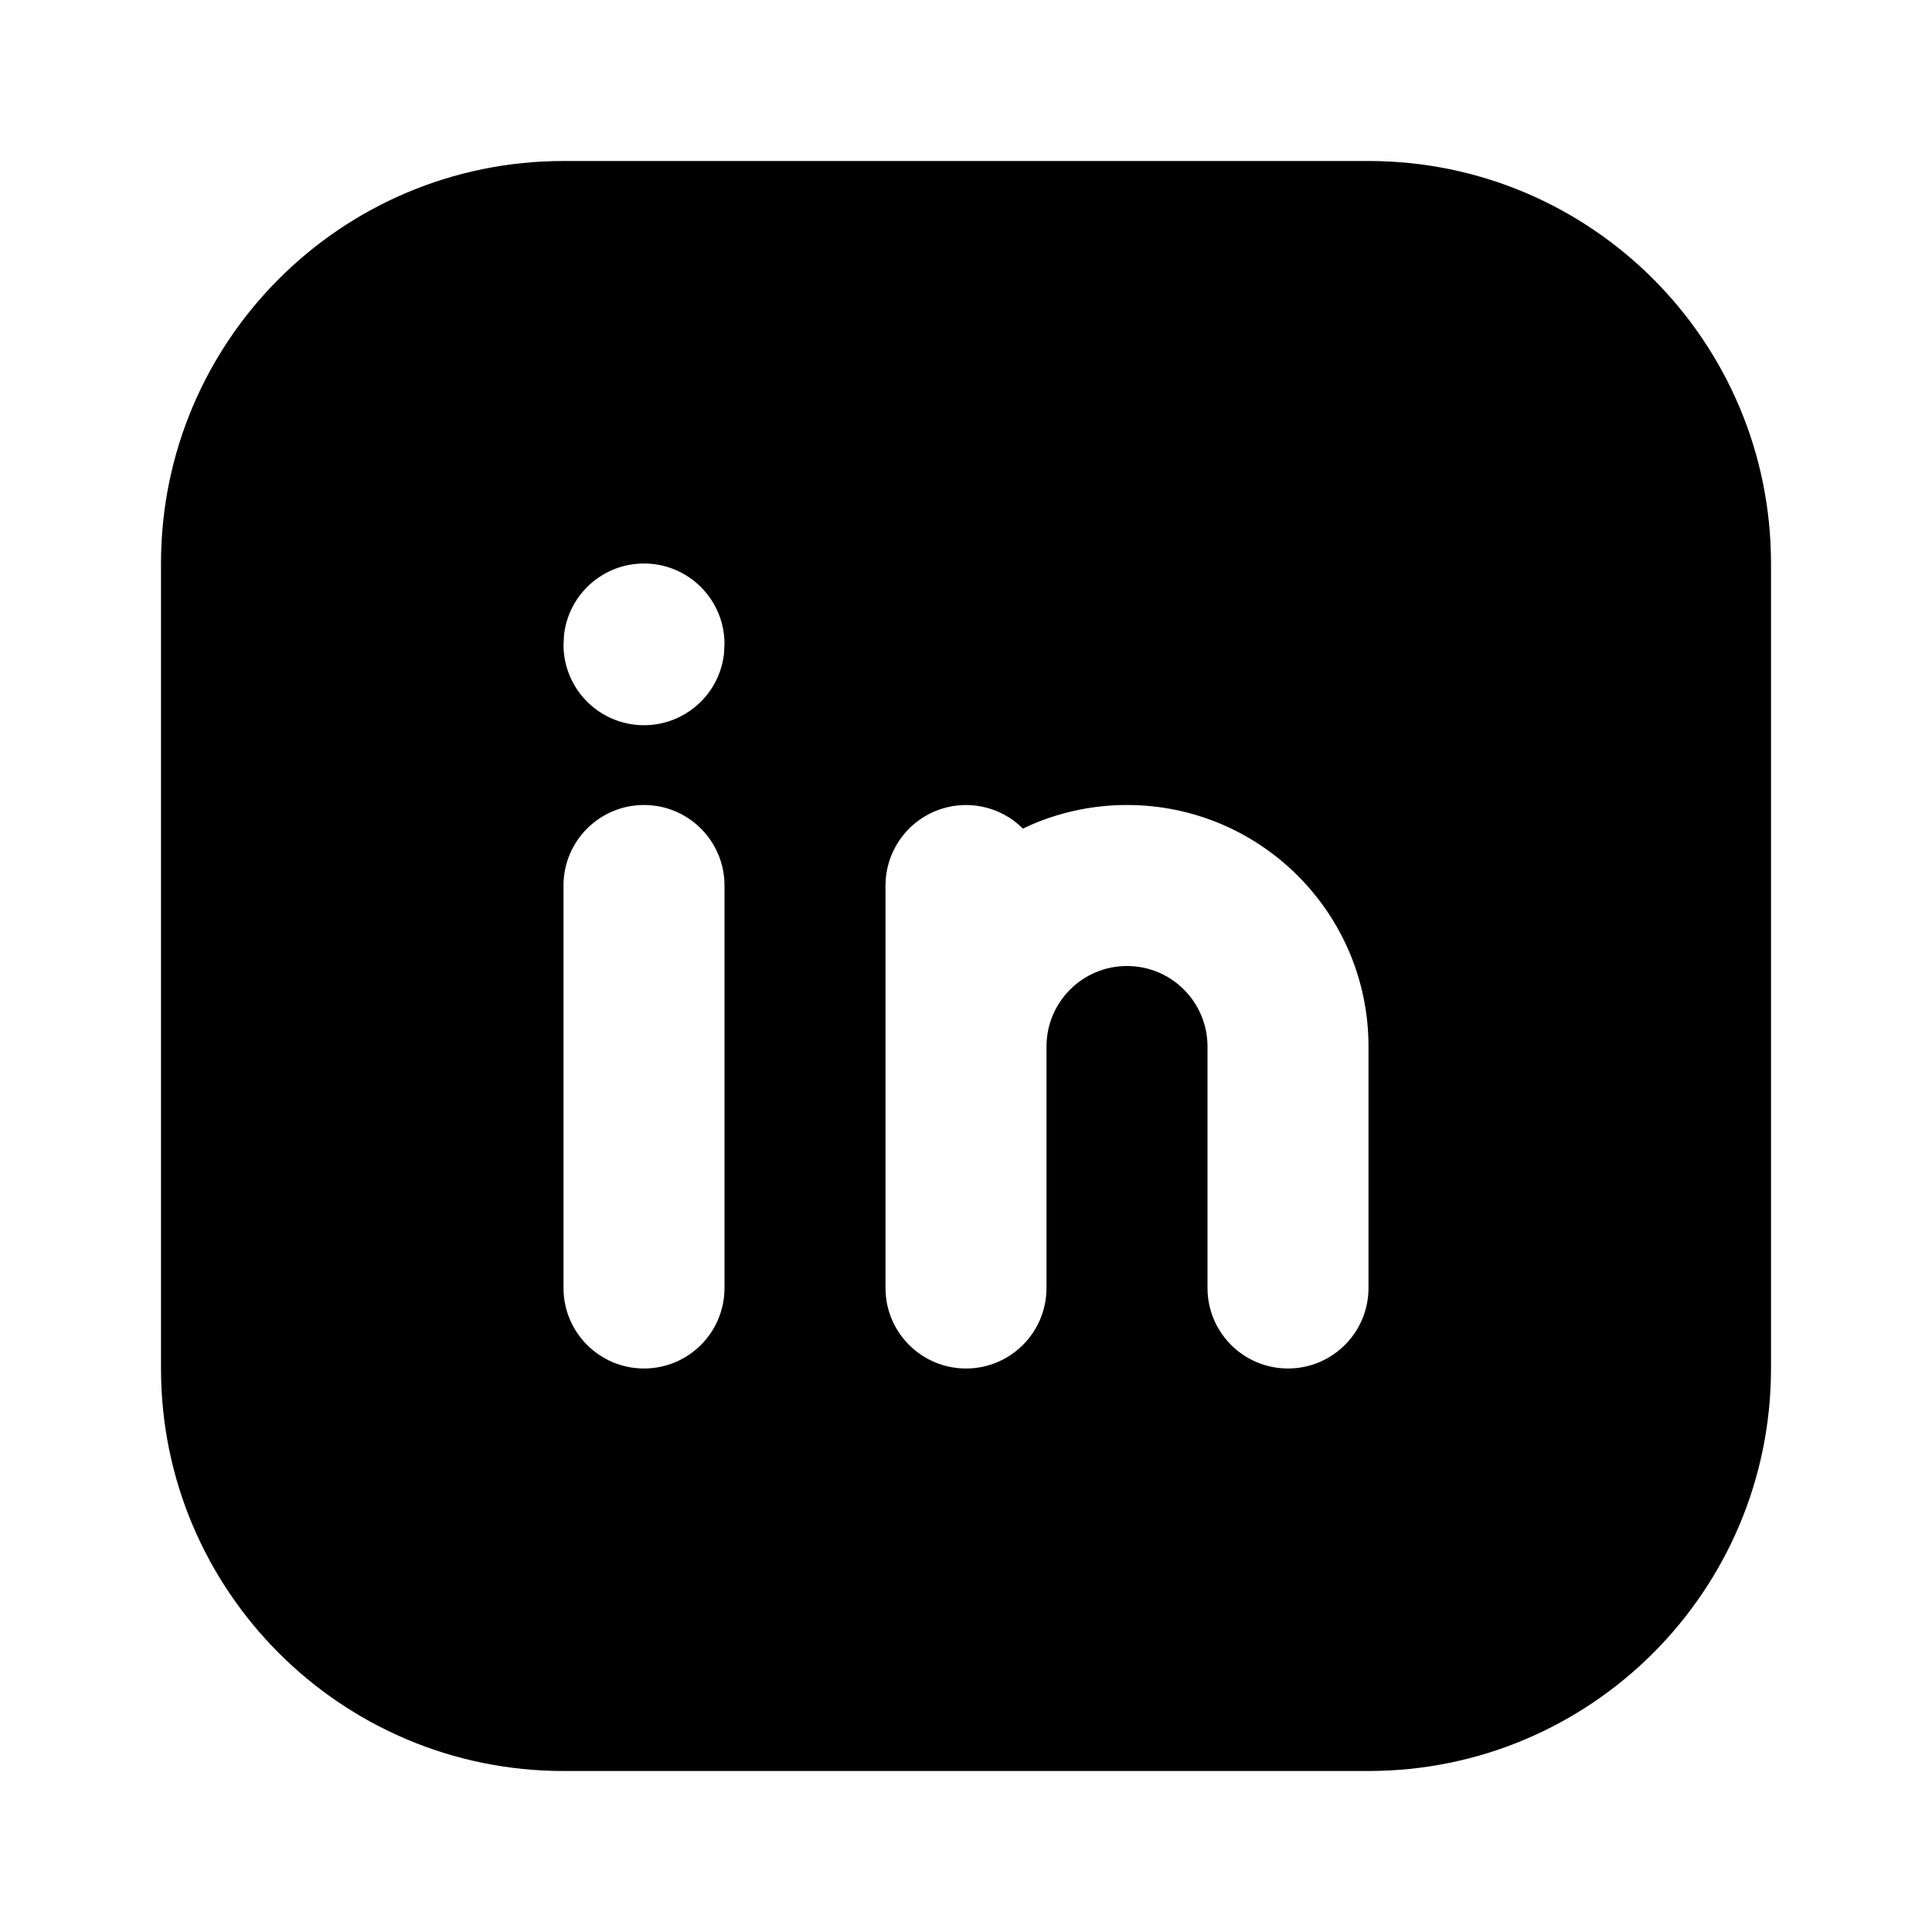
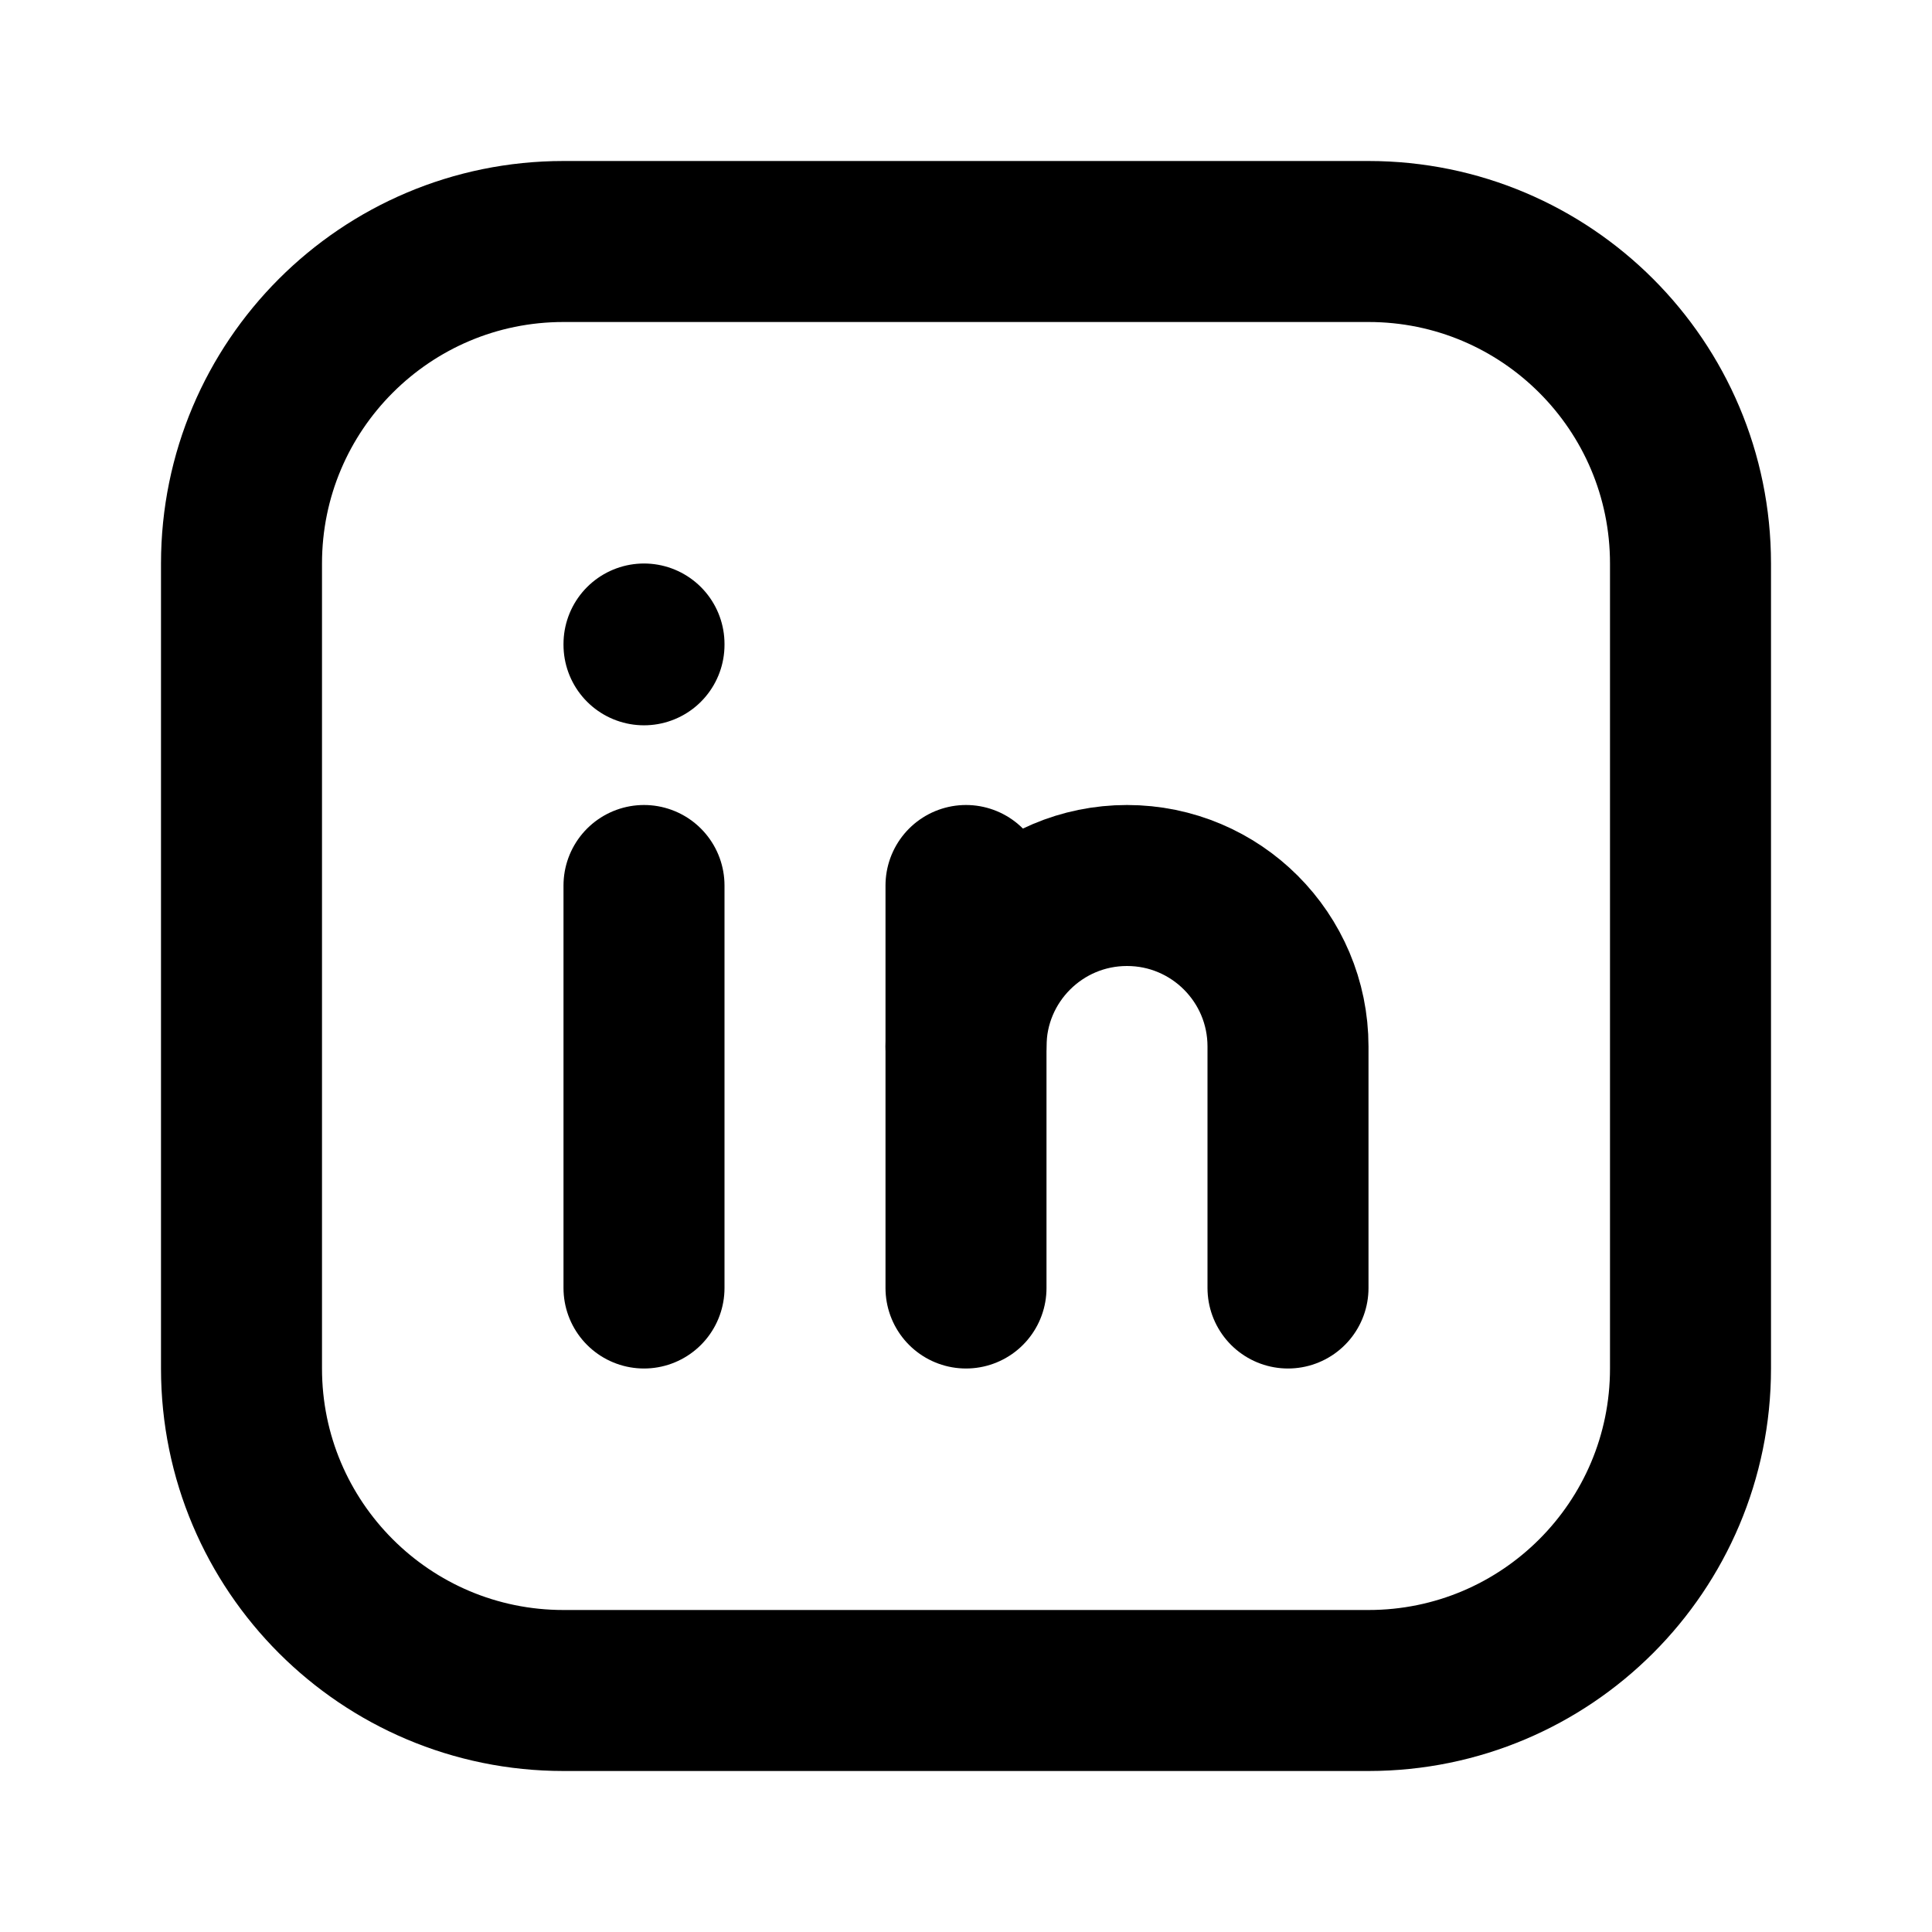
- <svg xmlns="http://www.w3.org/2000/svg" width="24" height="24" viewBox="0 0 24 24" fill="currentColor">
-   <path d="M17 2a5 5 0 0 1 5 5v10a5 5 0 0 1 -5 5h-10a5 5 0 0 1 -5 -5v-10a5 5 0 0 1 5 -5zm-9 8a1 1 0 0 0 -1 1v5a1 1 0 0 0 2 0v-5a1 1 0 0 0 -1 -1m6 0a3 3 0 0 0 -1.168 .236l-.125 .057a1 1 0 0 0 -1.707 .707v5a1 1 0 0 0 2 0v-3a1 1 0 0 1 2 0v3a1 1 0 0 0 2 0v-3a3 3 0 0 0 -3 -3m-6 -3a1 1 0 0 0 -.993 .883l-.007 .127a1 1 0 0 0 1.993 .117l.007 -.127a1 1 0 0 0 -1 -1" />
+ <svg xmlns="http://www.w3.org/2000/svg" width="24" height="24" viewBox="0 0 24 24" fill="none" stroke="currentColor" stroke-width="2" stroke-linecap="round" stroke-linejoin="round">
+   <path d="M8 11v5" />
+   <path d="M8 8v.01" />
+   <path d="M12 16v-5" />
+   <path d="M16 16v-3a2 2 0 1 0 -4 0" />
+   <path d="M3 7a4 4 0 0 1 4 -4h10a4 4 0 0 1 4 4v10a4 4 0 0 1 -4 4h-10a4 4 0 0 1 -4 -4l0 -10" />
</svg>
